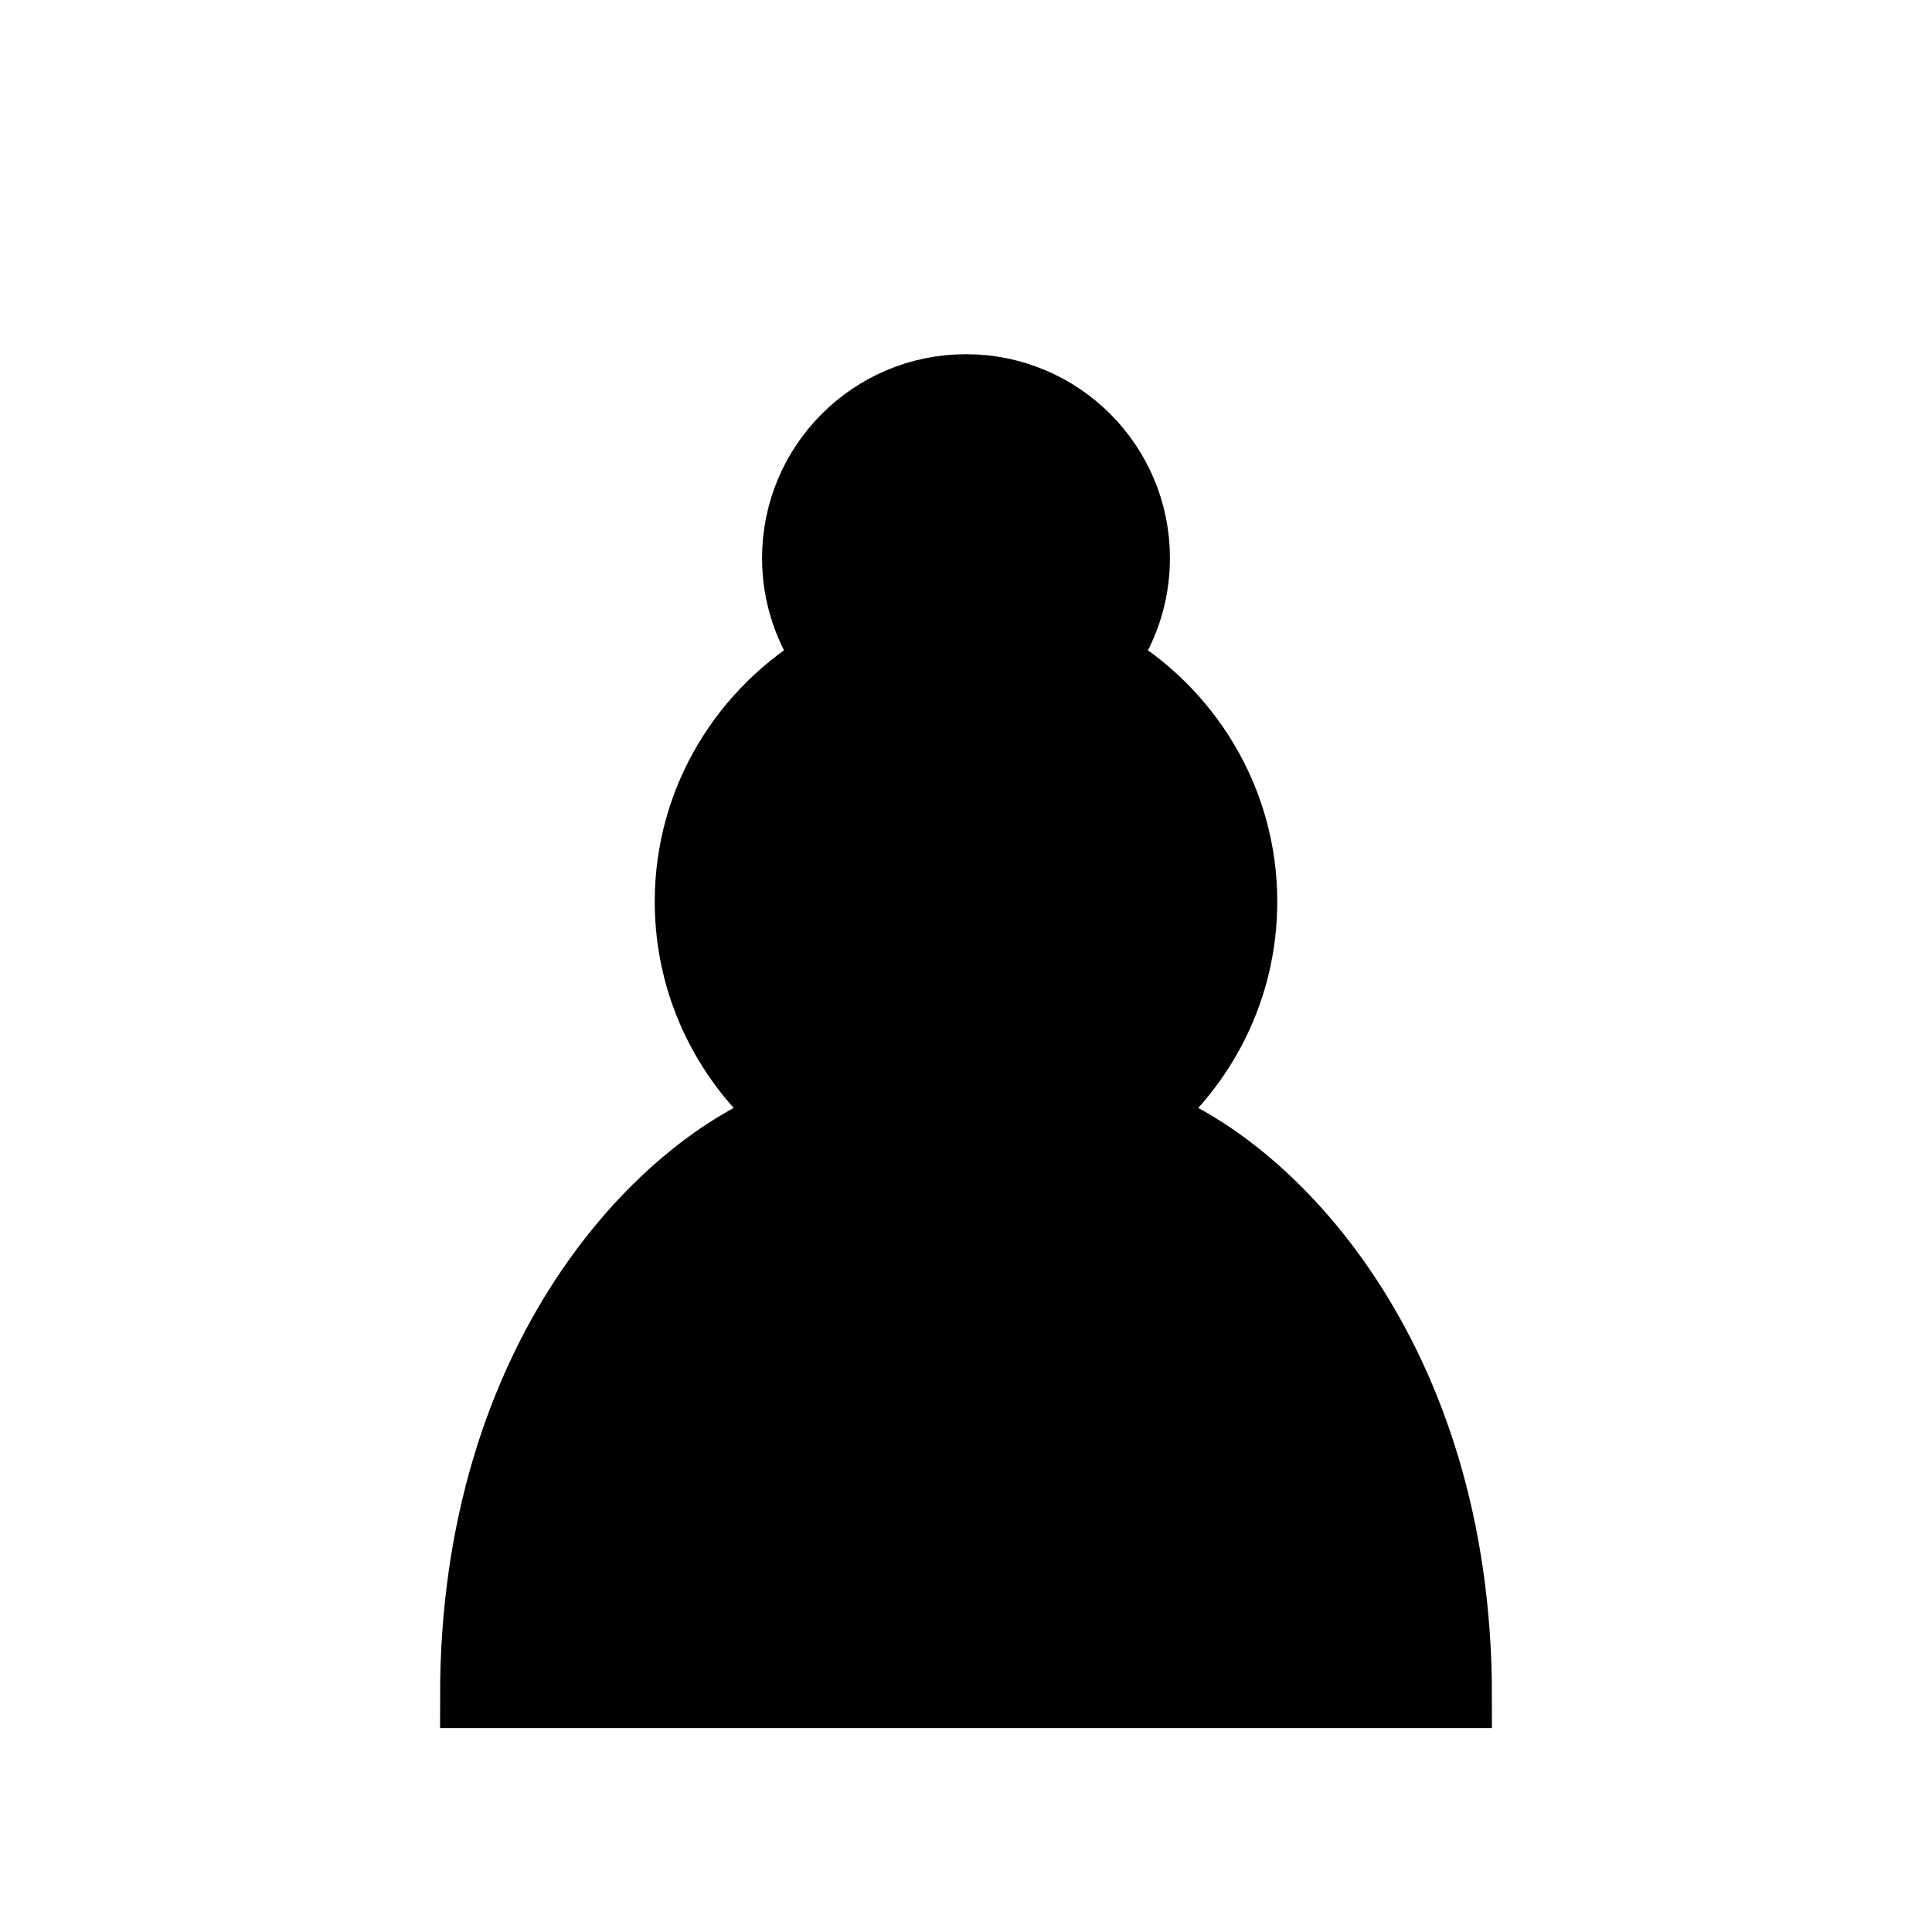
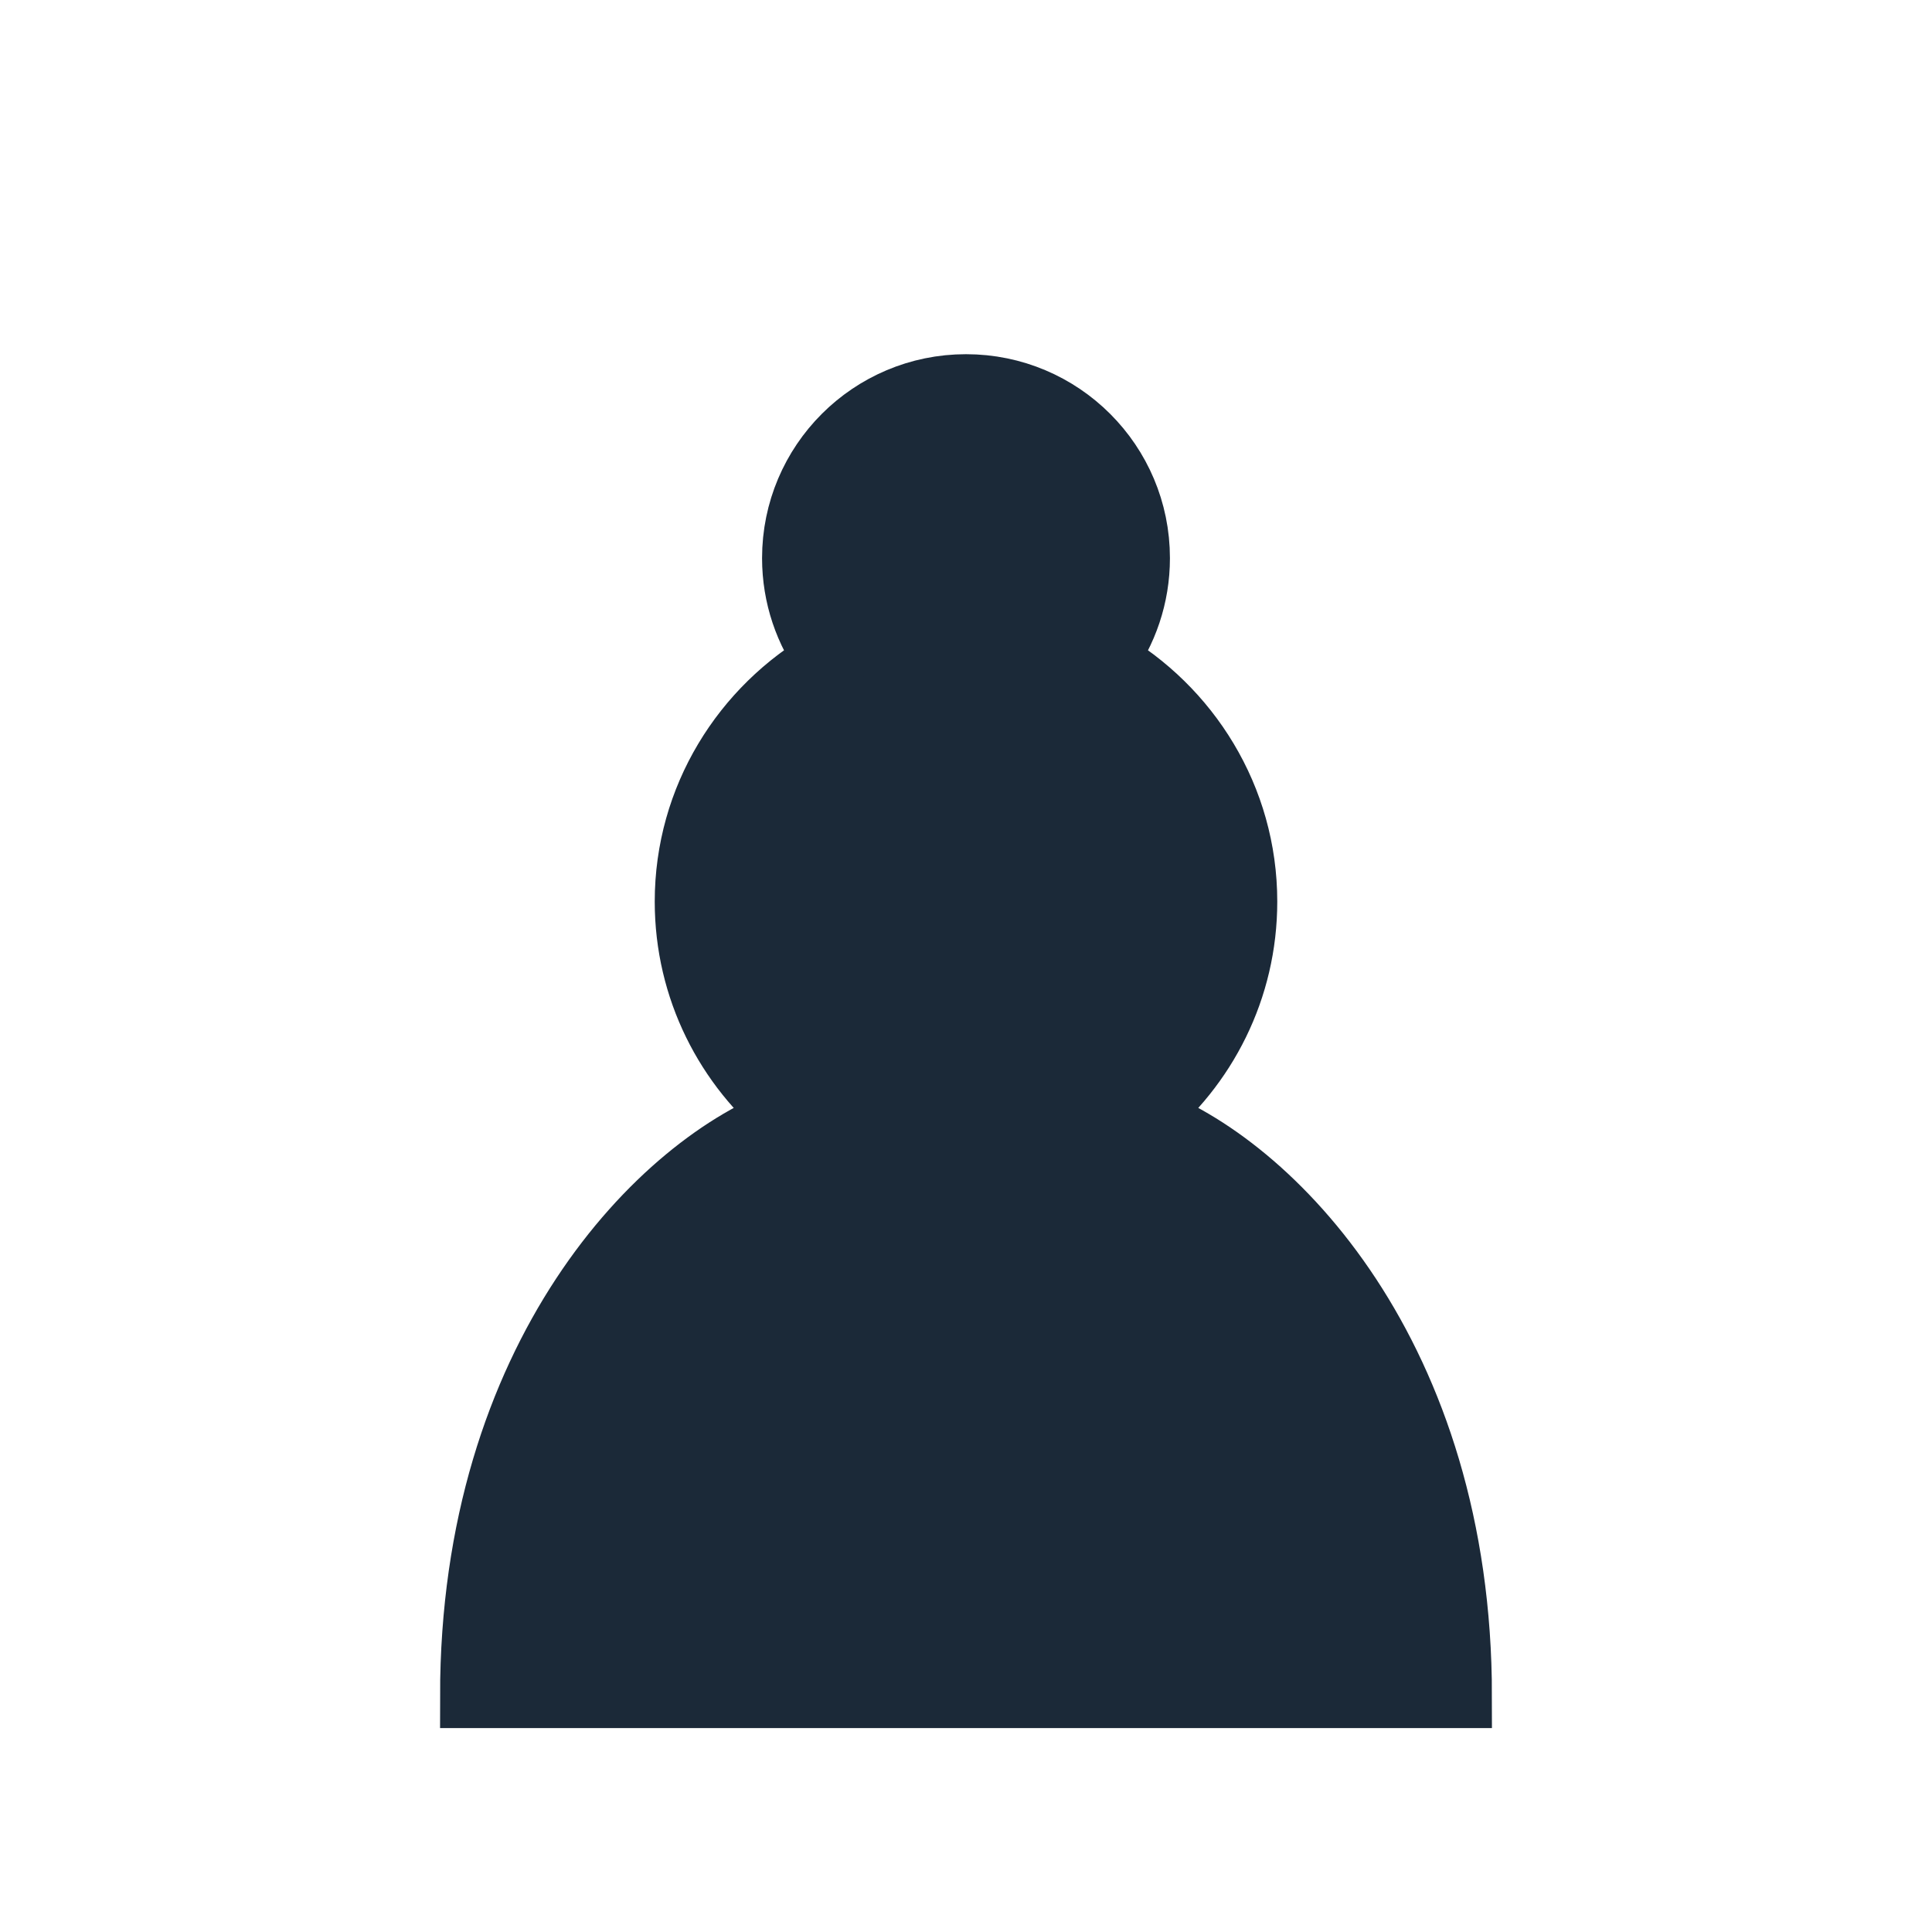
<svg xmlns="http://www.w3.org/2000/svg" width="128" height="128" viewBox="0 0 45 45">
-   <g fill="#000" stroke="#000" stroke-width="1.5" stroke-linecap="round" stroke-linejoin="miter">
+   <g fill="#1b2938" stroke="#1b2938" stroke-width="1.5" stroke-linecap="round" stroke-linejoin="miter">
    <path d="M 22.5,9    C 20.29,9 18.5,10.79 18.5,13 C 18.5,13.89 18.79,14.71 19.28,15.38    C 17.33,16.5 16,18.59 16,21 C 16,23.03 16.94,24.84 18.41,26.03    C 15.41,27.09 11,31.58 11,39.5    L 34,39.5    C 34,31.58 29.59,27.09 26.59,26.03    C 28.06,24.84 29,23.03 29,21 C 29,18.59 27.67,16.5 25.72,15.38    C 26.21,14.71 26.5,13.89 26.5,13 C 26.5,10.79 24.71,9 22.5,9   Z" />
  </g>
</svg>
